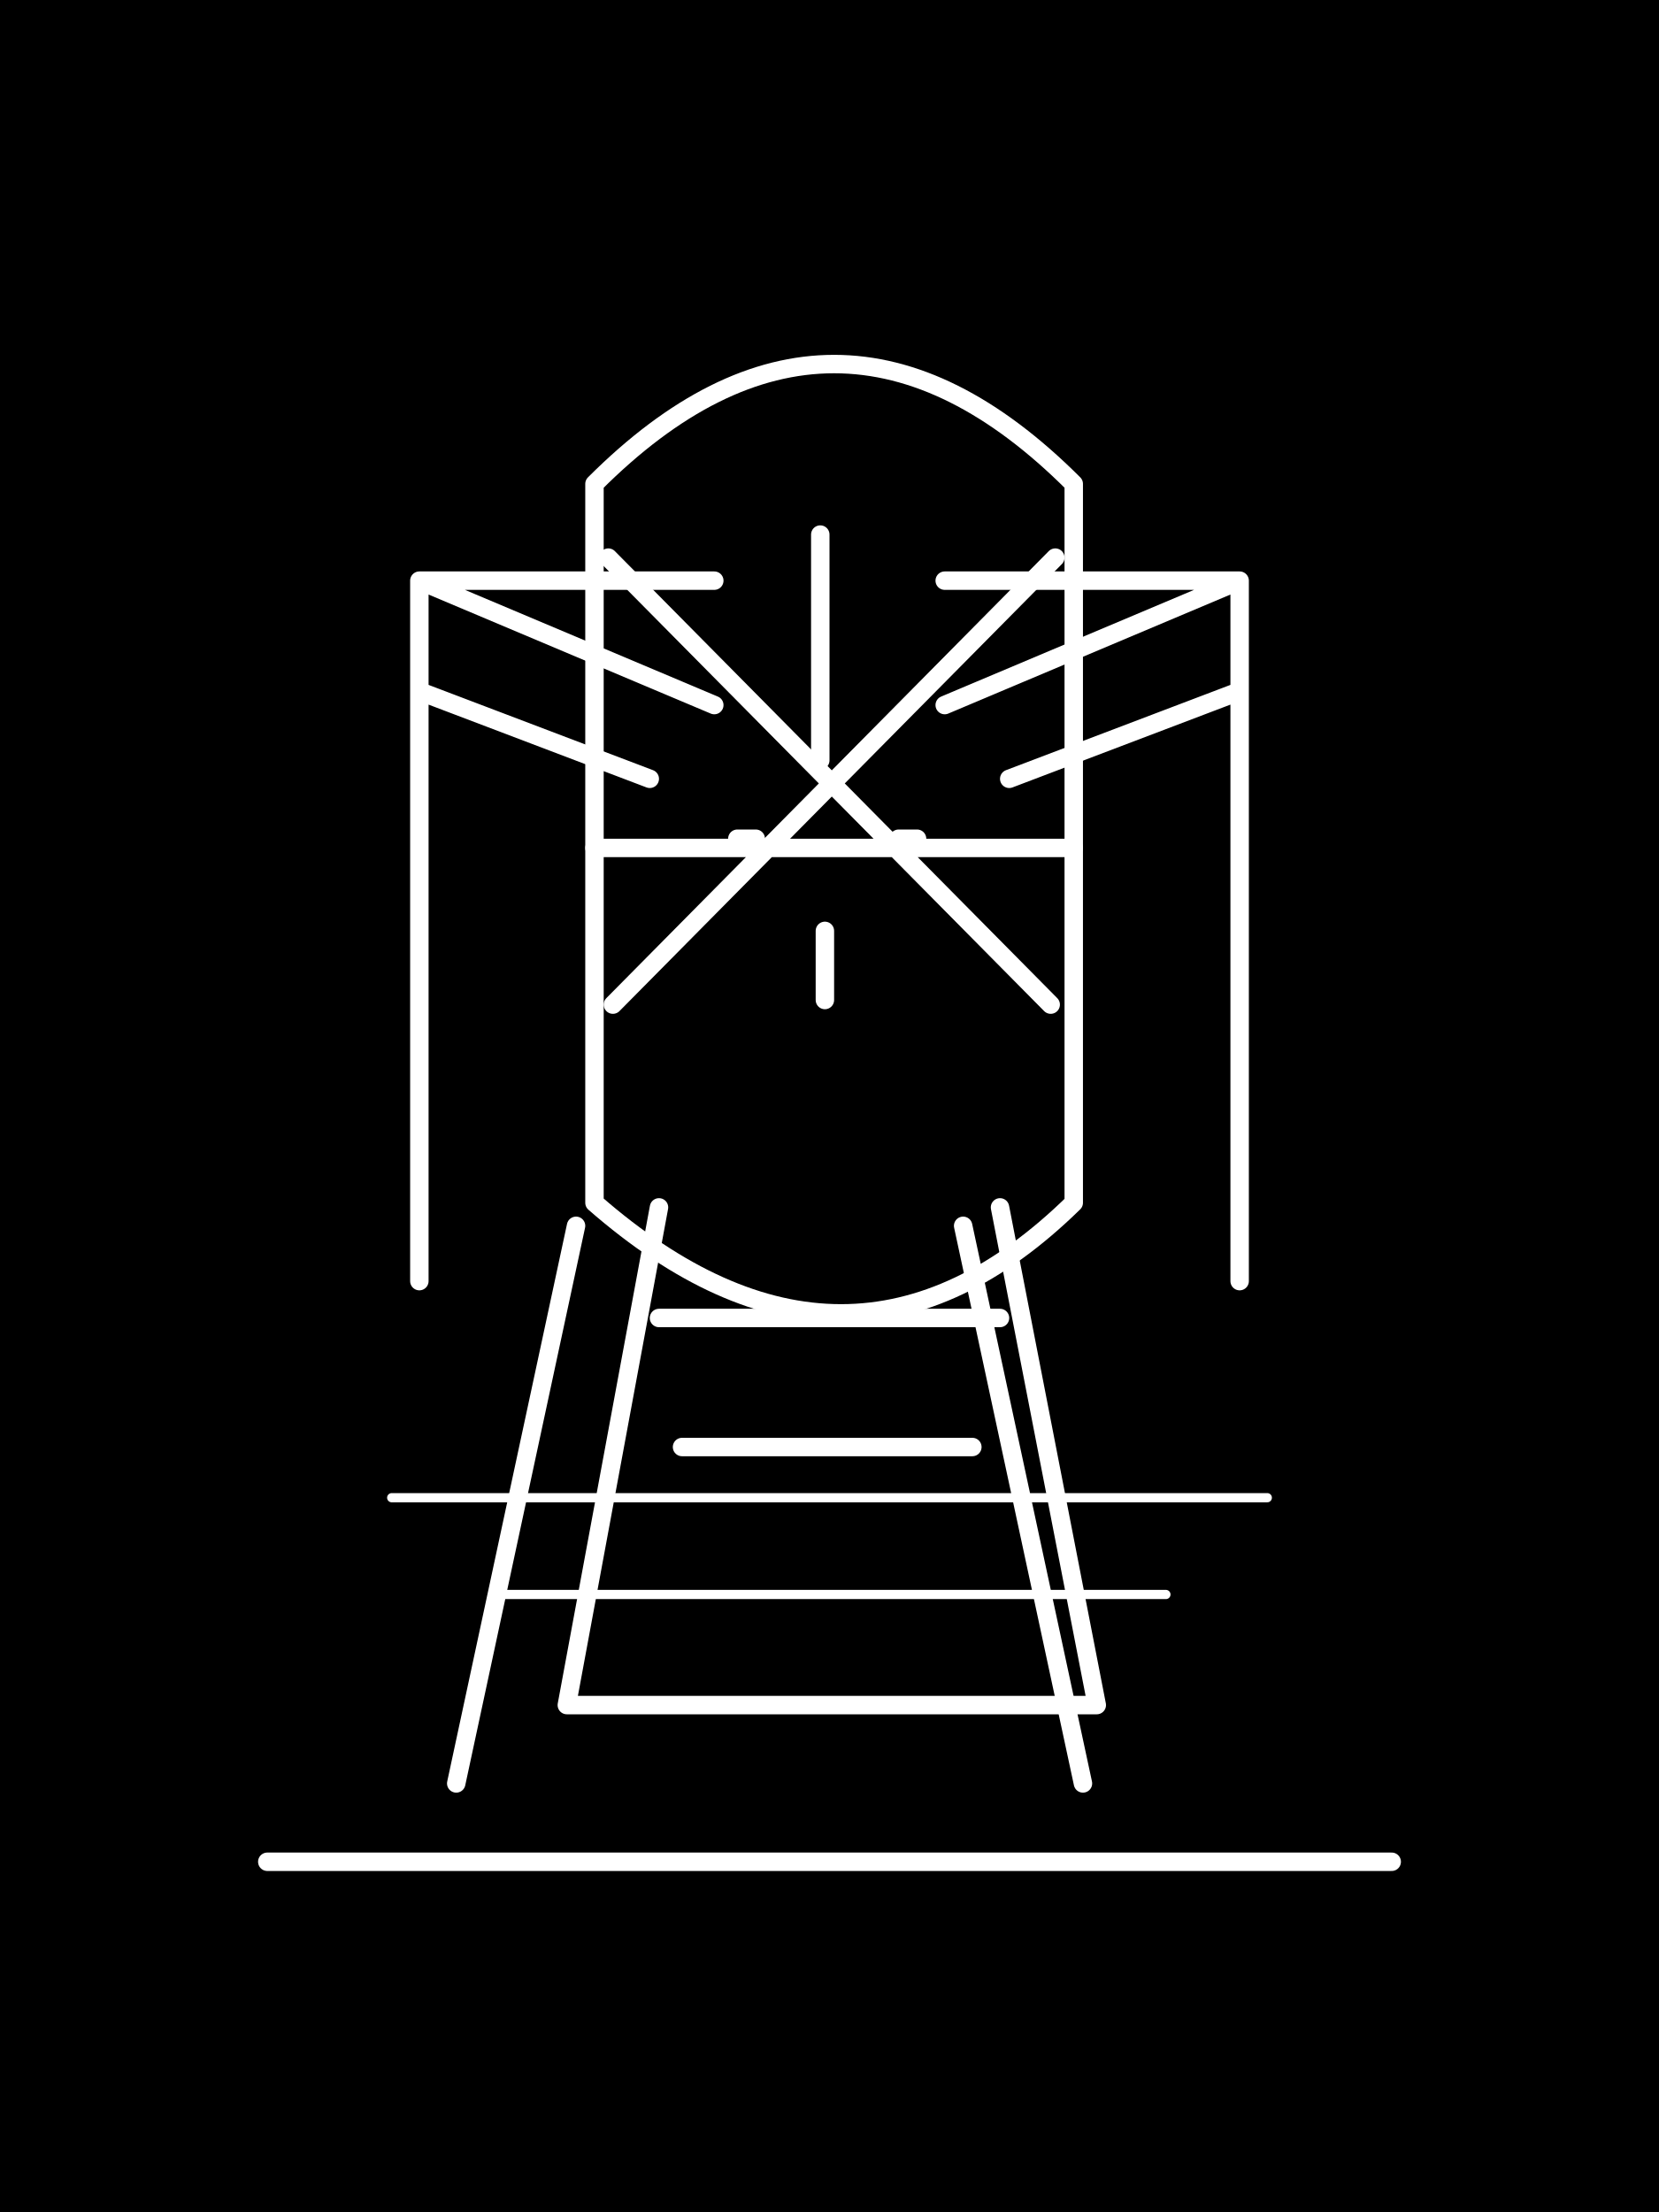
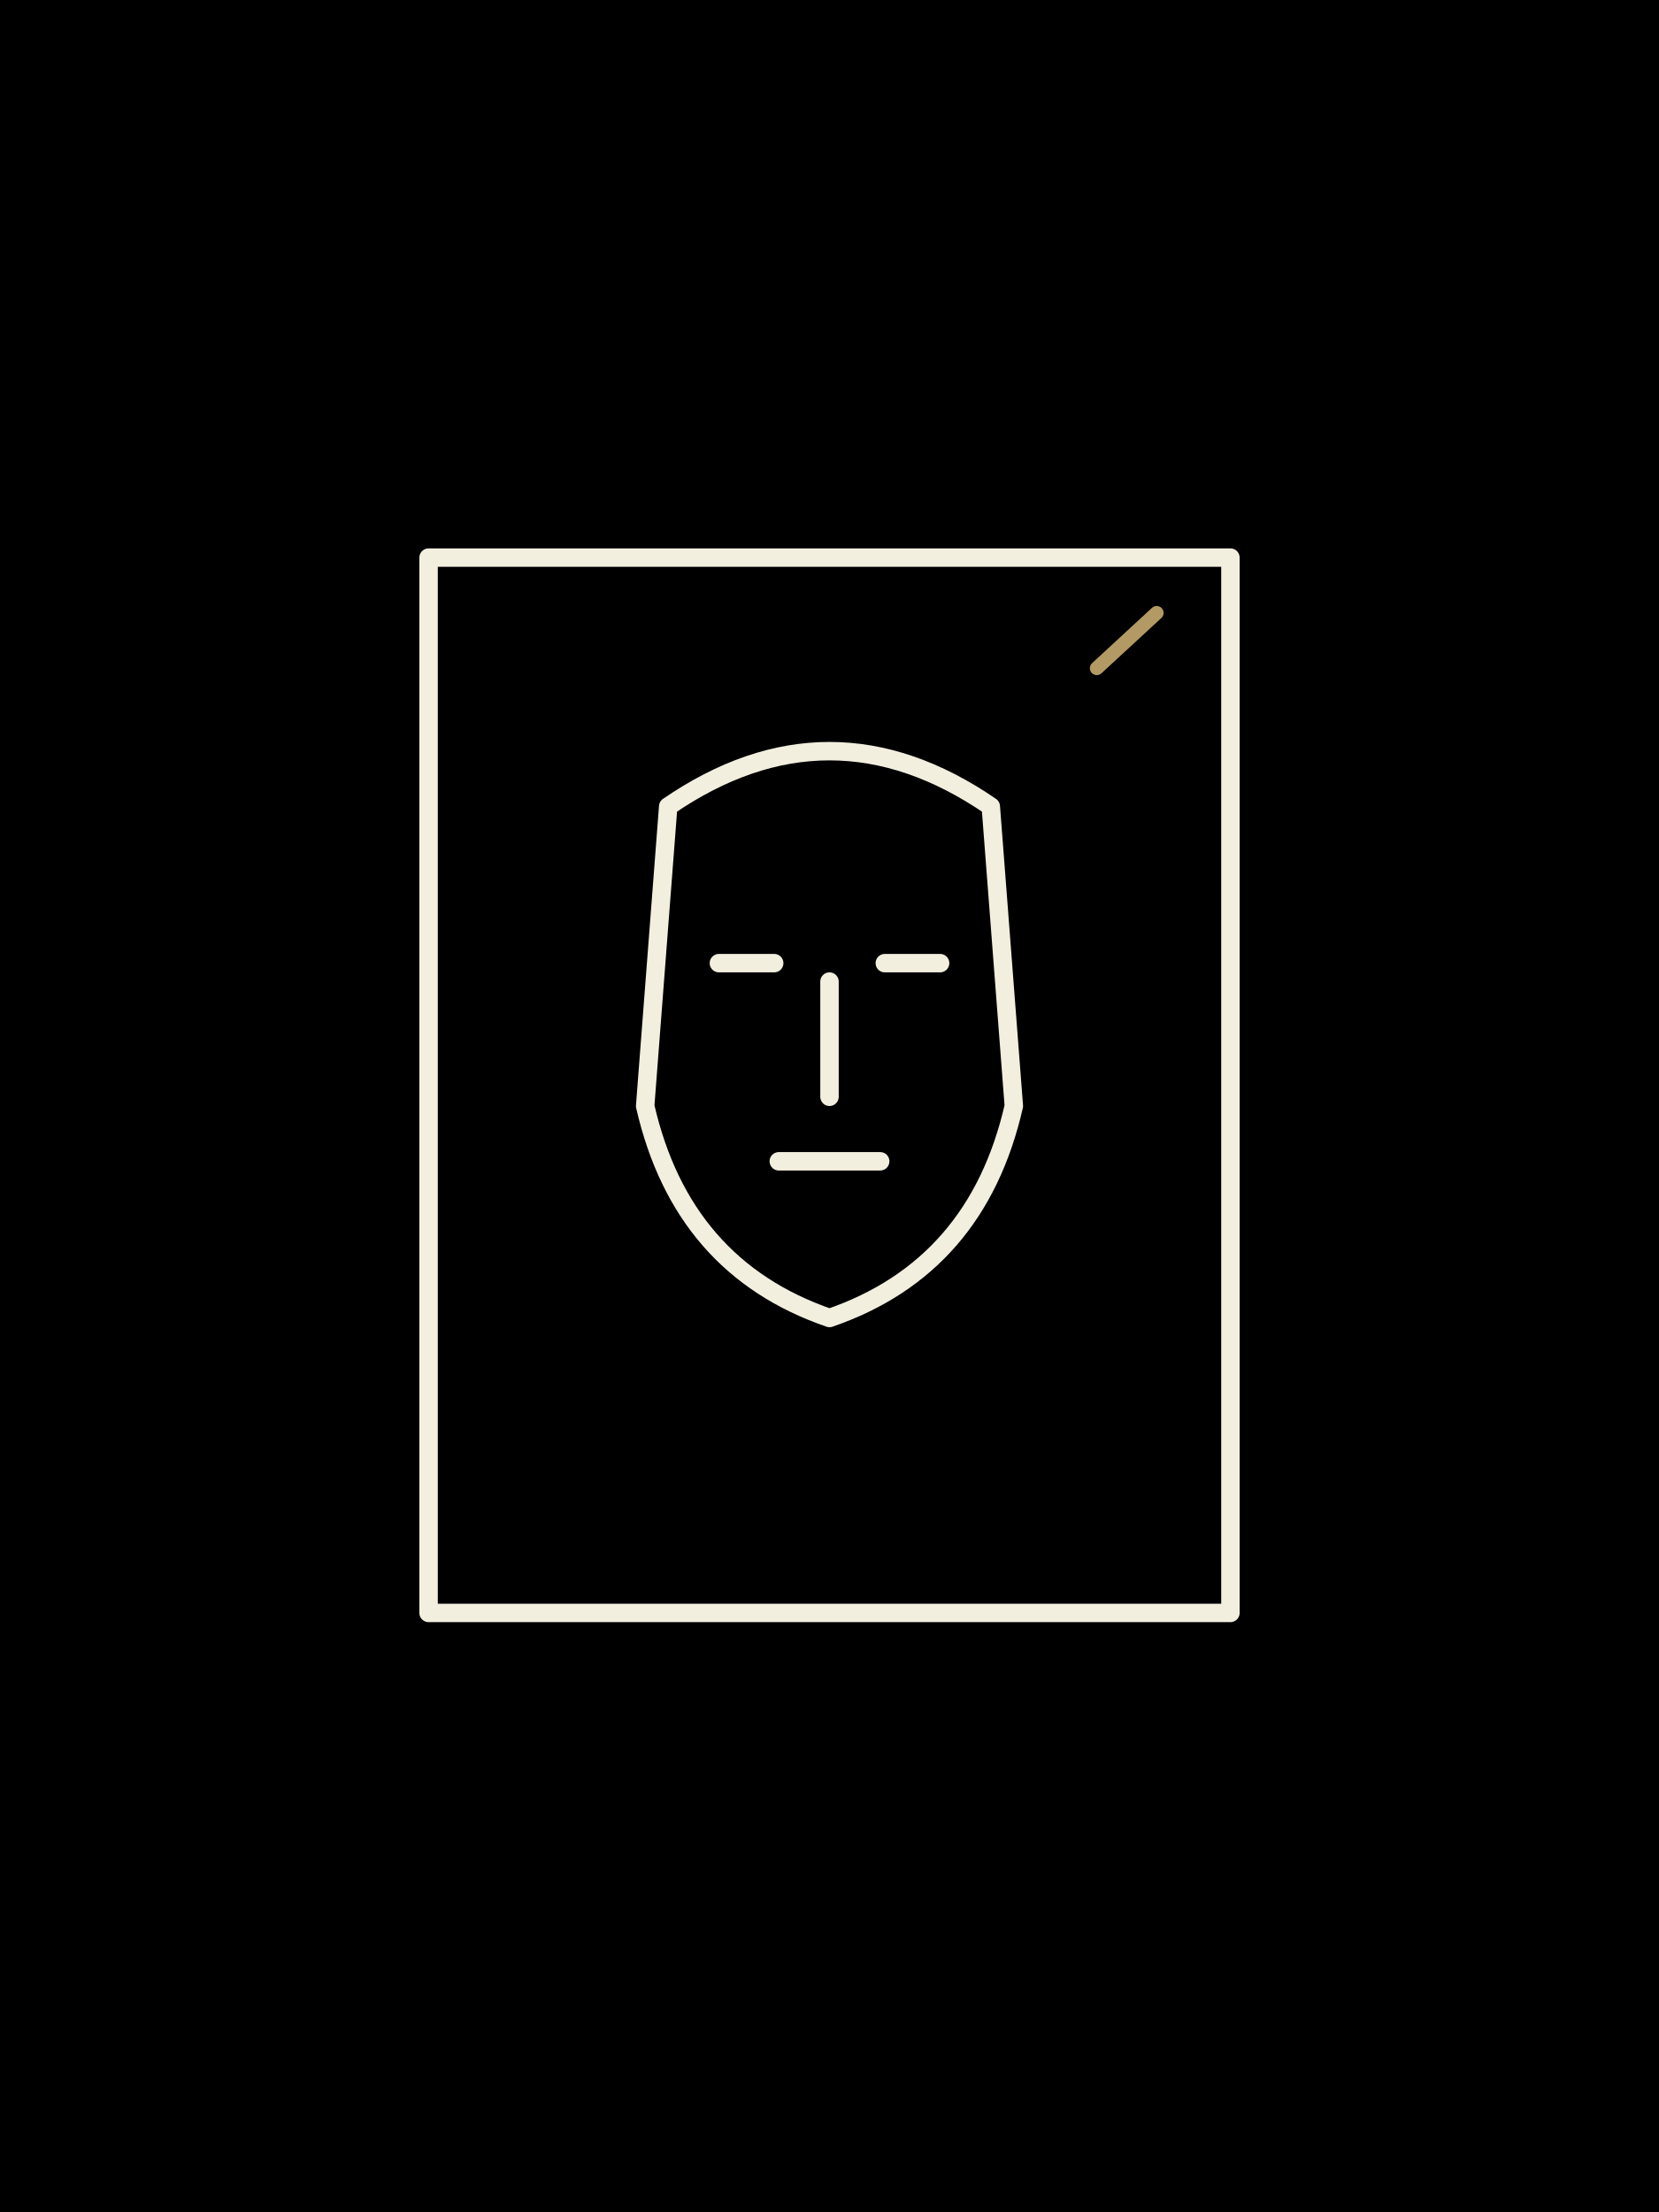
- <svg xmlns="http://www.w3.org/2000/svg" viewBox="0 0 360 480" fill="none" stroke="#fff" stroke-width="4" stroke-linecap="round" stroke-linejoin="round">
-   <path fill="#000" stroke="none" d="M0 0h360v480H0z" />
-   <path d="M58 404h244M99 387l26-121m110 121-26-121" />
-   <path d="M129 105q52-52 104 0v156q-49 48-104 0z" />
-   <path d="M132 121l96 97m-95 0 96-97M129 184h104" />
-   <path d="M178 116v49m-18 17h4m31 0h4m-20 20v15" />
-   <path d="M91 126h64m-64 0v152m0-152 64 27m-64-3 50 19M269 126h-64m64 0v152m0-152-64 27m64-3-50 19" />
-   <path d="M143 262l-20 108h115l-21-108m-74 24 74 0m-69 28h63" />
-   <path d="M85 325h190M107 346h146" stroke-width="2" />
+ <svg xmlns="http://www.w3.org/2000/svg" viewBox="0 0 360 480" role="img" aria-labelledby="title desc">
+   <rect width="360" height="480" fill="#000" />
+   <g fill="none" stroke="#f3efdf" stroke-width="4" stroke-linecap="round" stroke-linejoin="round">
+     <path d="M93 121 H267 V350 H93 Z" />
+     <path d="M145 175 Q180 151 215 175 L220 240 Q212 275 180 286 Q148 275 140 240 Z" />
+     <path d="M156 209 H168 M192 209 H204" />
+     <path d="M180 213 V238 M169 252 H191" />
+     <path d="M238 145 L251 133" stroke="#b39a64" stroke-width="3" />
+   </g>
</svg>
